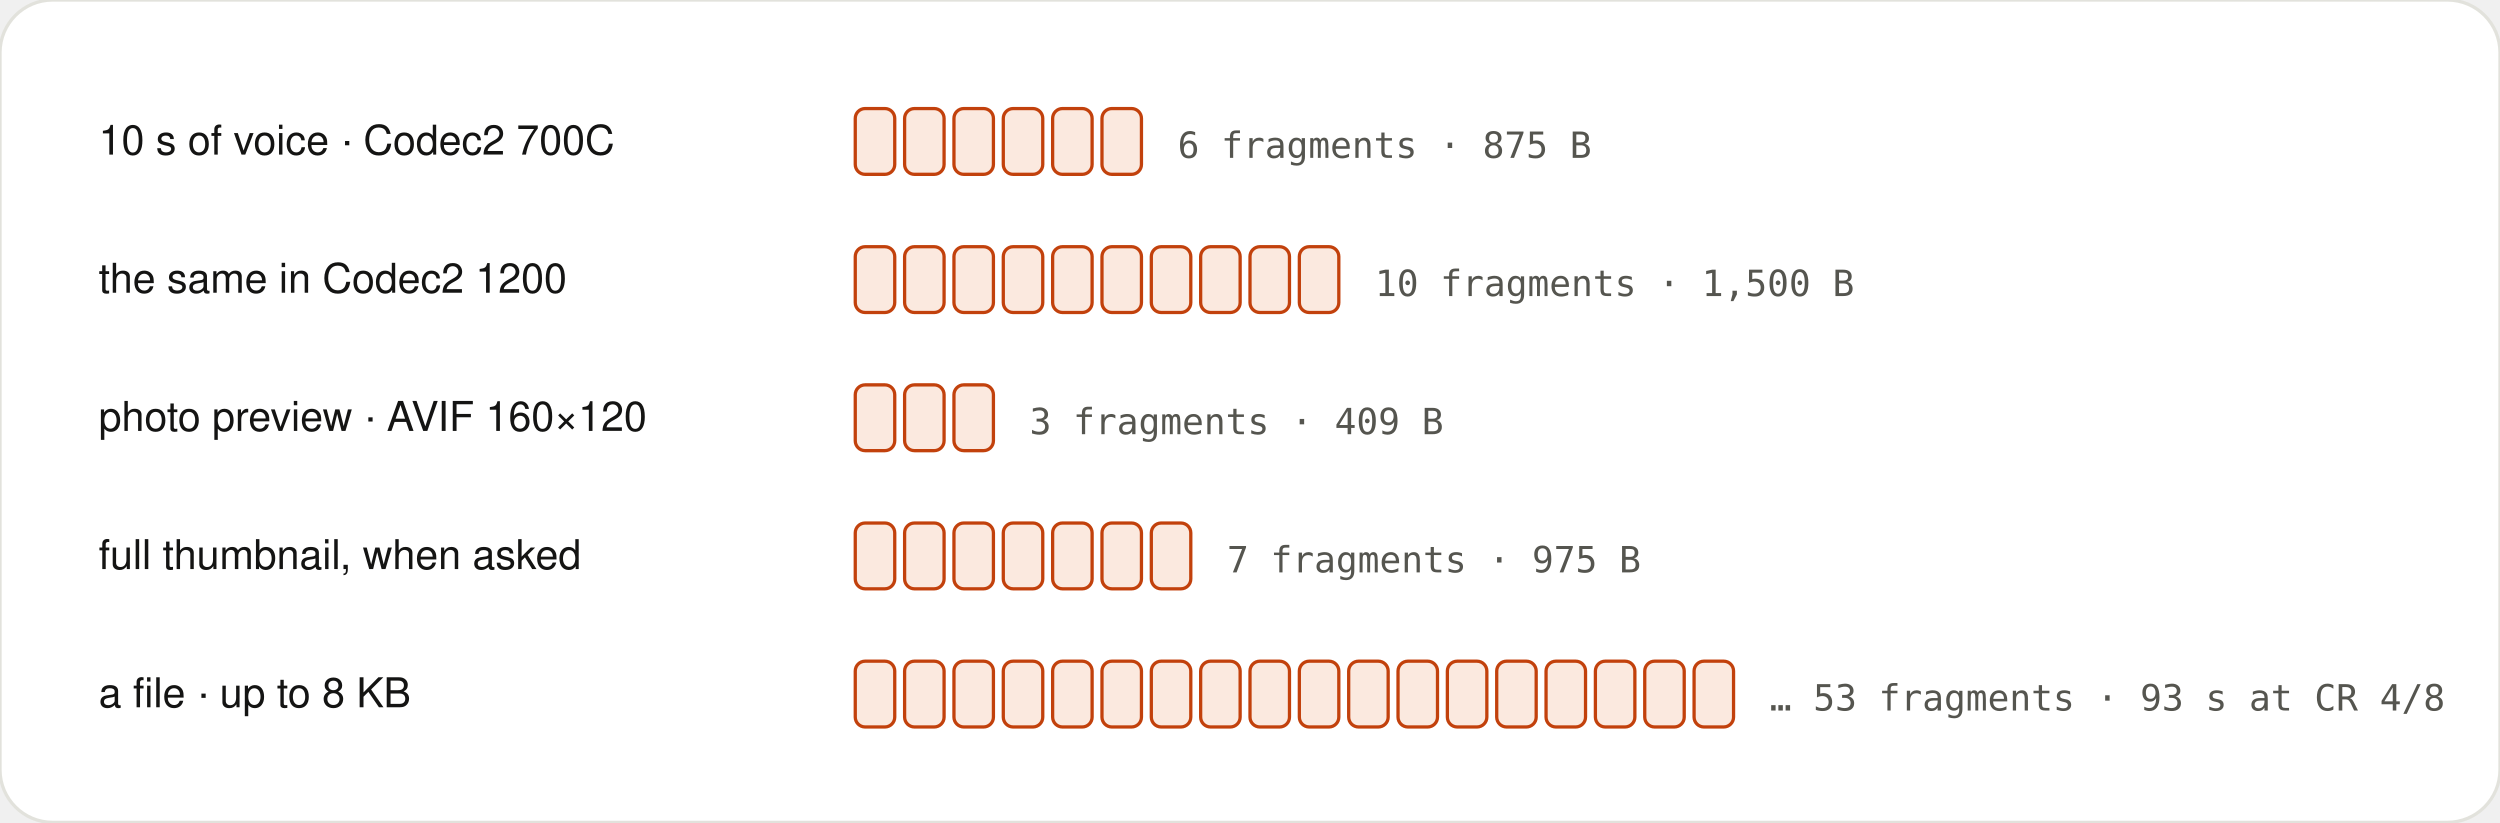
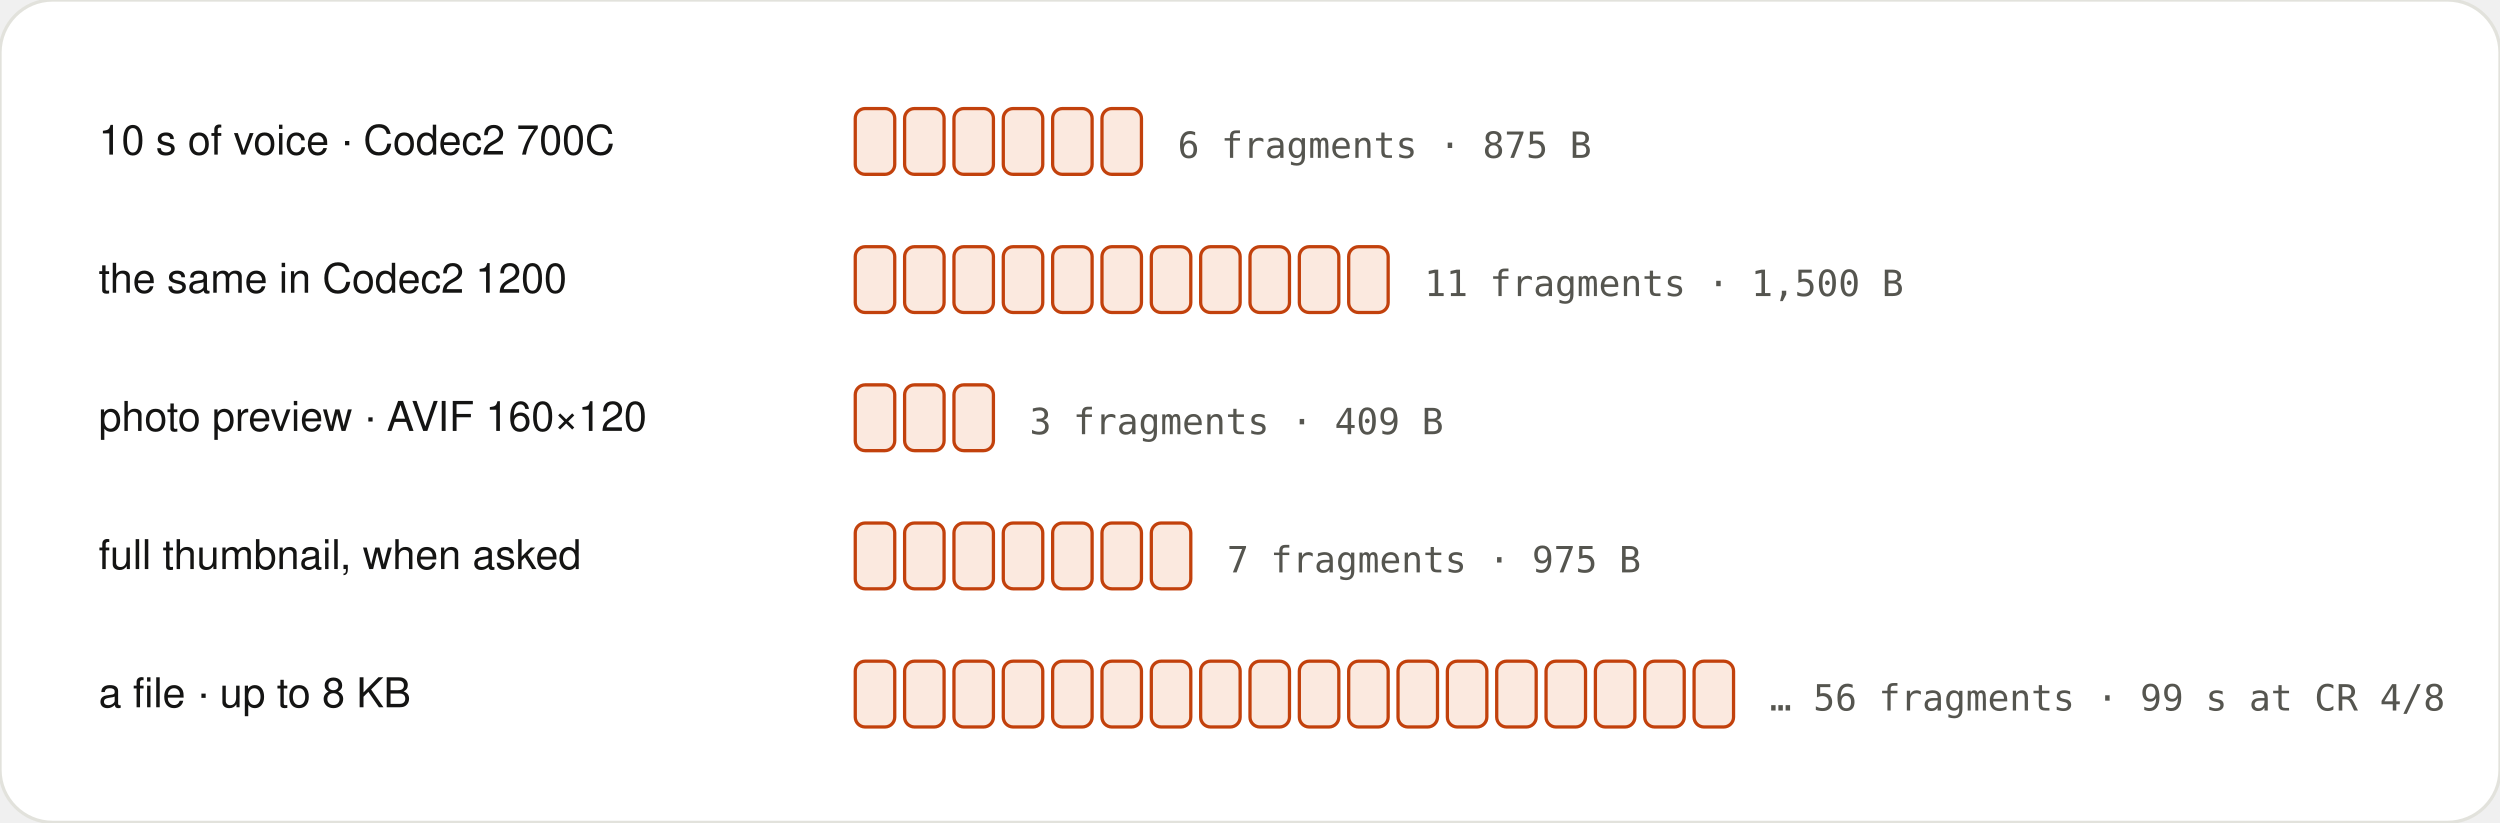
<svg xmlns="http://www.w3.org/2000/svg" viewBox="0 0 760 250" width="760" height="250" role="img">
  <rect width="760" height="250" rx="16" fill="#FFFFFF" stroke="#E2E2DC" />
  <text x="30" y="47" font-family="system-ui, -apple-system, 'Segoe UI', Helvetica, Arial, sans-serif" font-size="12.5" font-weight="500" fill="#141413" text-anchor="start">10 s of voice · Codec2 700C</text>
  <rect x="260" y="33" width="12" height="20" rx="3" fill="#FBE9DF" stroke="#C2410C" />
  <rect x="275" y="33" width="12" height="20" rx="3" fill="#FBE9DF" stroke="#C2410C" />
  <rect x="290" y="33" width="12" height="20" rx="3" fill="#FBE9DF" stroke="#C2410C" />
  <rect x="305" y="33" width="12" height="20" rx="3" fill="#FBE9DF" stroke="#C2410C" />
  <rect x="320" y="33" width="12" height="20" rx="3" fill="#FBE9DF" stroke="#C2410C" />
  <rect x="335" y="33" width="12" height="20" rx="3" fill="#FBE9DF" stroke="#C2410C" />
  <text x="358" y="48" font-family="ui-monospace, SFMono-Regular, Menlo, Consolas, monospace" font-size="11" font-weight="400" fill="#55554F" text-anchor="start">6 fragments · 875 B</text>
  <text x="30" y="89" font-family="system-ui, -apple-system, 'Segoe UI', Helvetica, Arial, sans-serif" font-size="12.5" font-weight="500" fill="#141413" text-anchor="start">the same in Codec2 1200</text>
  <rect x="260" y="75" width="12" height="20" rx="3" fill="#FBE9DF" stroke="#C2410C" />
  <rect x="275" y="75" width="12" height="20" rx="3" fill="#FBE9DF" stroke="#C2410C" />
  <rect x="290" y="75" width="12" height="20" rx="3" fill="#FBE9DF" stroke="#C2410C" />
  <rect x="305" y="75" width="12" height="20" rx="3" fill="#FBE9DF" stroke="#C2410C" />
  <rect x="320" y="75" width="12" height="20" rx="3" fill="#FBE9DF" stroke="#C2410C" />
  <rect x="335" y="75" width="12" height="20" rx="3" fill="#FBE9DF" stroke="#C2410C" />
  <rect x="350" y="75" width="12" height="20" rx="3" fill="#FBE9DF" stroke="#C2410C" />
  <rect x="365" y="75" width="12" height="20" rx="3" fill="#FBE9DF" stroke="#C2410C" />
  <rect x="380" y="75" width="12" height="20" rx="3" fill="#FBE9DF" stroke="#C2410C" />
  <rect x="395" y="75" width="12" height="20" rx="3" fill="#FBE9DF" stroke="#C2410C" />
-   <text x="418" y="90" font-family="ui-monospace, SFMono-Regular, Menlo, Consolas, monospace" font-size="11" font-weight="400" fill="#55554F" text-anchor="start">10 fragments · 1,500 B</text>
+   <rect x="410" y="75" width="12" height="20" rx="3" fill="#FBE9DF" stroke="#C2410C" />
+   <text x="433" y="90" font-family="ui-monospace, SFMono-Regular, Menlo, Consolas, monospace" font-size="11" font-weight="400" fill="#55554F" text-anchor="start">11 fragments · 1,500 B</text>
  <text x="30" y="131" font-family="system-ui, -apple-system, 'Segoe UI', Helvetica, Arial, sans-serif" font-size="12.5" font-weight="500" fill="#141413" text-anchor="start">photo preview · AVIF 160×120</text>
  <rect x="260" y="117" width="12" height="20" rx="3" fill="#FBE9DF" stroke="#C2410C" />
  <rect x="275" y="117" width="12" height="20" rx="3" fill="#FBE9DF" stroke="#C2410C" />
  <rect x="290" y="117" width="12" height="20" rx="3" fill="#FBE9DF" stroke="#C2410C" />
  <text x="313" y="132" font-family="ui-monospace, SFMono-Regular, Menlo, Consolas, monospace" font-size="11" font-weight="400" fill="#55554F" text-anchor="start">3 fragments · 409 B</text>
  <text x="30" y="173" font-family="system-ui, -apple-system, 'Segoe UI', Helvetica, Arial, sans-serif" font-size="12.5" font-weight="500" fill="#141413" text-anchor="start">full thumbnail, when asked</text>
  <rect x="260" y="159" width="12" height="20" rx="3" fill="#FBE9DF" stroke="#C2410C" />
  <rect x="275" y="159" width="12" height="20" rx="3" fill="#FBE9DF" stroke="#C2410C" />
  <rect x="290" y="159" width="12" height="20" rx="3" fill="#FBE9DF" stroke="#C2410C" />
  <rect x="305" y="159" width="12" height="20" rx="3" fill="#FBE9DF" stroke="#C2410C" />
  <rect x="320" y="159" width="12" height="20" rx="3" fill="#FBE9DF" stroke="#C2410C" />
  <rect x="335" y="159" width="12" height="20" rx="3" fill="#FBE9DF" stroke="#C2410C" />
  <rect x="350" y="159" width="12" height="20" rx="3" fill="#FBE9DF" stroke="#C2410C" />
  <text x="373" y="174" font-family="ui-monospace, SFMono-Regular, Menlo, Consolas, monospace" font-size="11" font-weight="400" fill="#55554F" text-anchor="start">7 fragments · 975 B</text>
  <text x="30" y="215" font-family="system-ui, -apple-system, 'Segoe UI', Helvetica, Arial, sans-serif" font-size="12.5" font-weight="500" fill="#141413" text-anchor="start">a file · up to 8 KB</text>
  <rect x="260" y="201" width="12" height="20" rx="3" fill="#FBE9DF" stroke="#C2410C" />
  <rect x="275" y="201" width="12" height="20" rx="3" fill="#FBE9DF" stroke="#C2410C" />
  <rect x="290" y="201" width="12" height="20" rx="3" fill="#FBE9DF" stroke="#C2410C" />
  <rect x="305" y="201" width="12" height="20" rx="3" fill="#FBE9DF" stroke="#C2410C" />
  <rect x="320" y="201" width="12" height="20" rx="3" fill="#FBE9DF" stroke="#C2410C" />
  <rect x="335" y="201" width="12" height="20" rx="3" fill="#FBE9DF" stroke="#C2410C" />
  <rect x="350" y="201" width="12" height="20" rx="3" fill="#FBE9DF" stroke="#C2410C" />
  <rect x="365" y="201" width="12" height="20" rx="3" fill="#FBE9DF" stroke="#C2410C" />
  <rect x="380" y="201" width="12" height="20" rx="3" fill="#FBE9DF" stroke="#C2410C" />
  <rect x="395" y="201" width="12" height="20" rx="3" fill="#FBE9DF" stroke="#C2410C" />
  <rect x="410" y="201" width="12" height="20" rx="3" fill="#FBE9DF" stroke="#C2410C" />
  <rect x="425" y="201" width="12" height="20" rx="3" fill="#FBE9DF" stroke="#C2410C" />
  <rect x="440" y="201" width="12" height="20" rx="3" fill="#FBE9DF" stroke="#C2410C" />
  <rect x="455" y="201" width="12" height="20" rx="3" fill="#FBE9DF" stroke="#C2410C" />
  <rect x="470" y="201" width="12" height="20" rx="3" fill="#FBE9DF" stroke="#C2410C" />
  <rect x="485" y="201" width="12" height="20" rx="3" fill="#FBE9DF" stroke="#C2410C" />
  <rect x="500" y="201" width="12" height="20" rx="3" fill="#FBE9DF" stroke="#C2410C" />
  <rect x="515" y="201" width="12" height="20" rx="3" fill="#FBE9DF" stroke="#C2410C" />
-   <text x="538" y="216" font-family="ui-monospace, SFMono-Regular, Menlo, Consolas, monospace" font-size="11" font-weight="400" fill="#55554F" text-anchor="start">… 53 fragments · 93 s at CR 4/8</text>
+   <text x="538" y="216" font-family="ui-monospace, SFMono-Regular, Menlo, Consolas, monospace" font-size="11" font-weight="400" fill="#55554F" text-anchor="start">… 56 fragments · 99 s at CR 4/8</text>
</svg>
